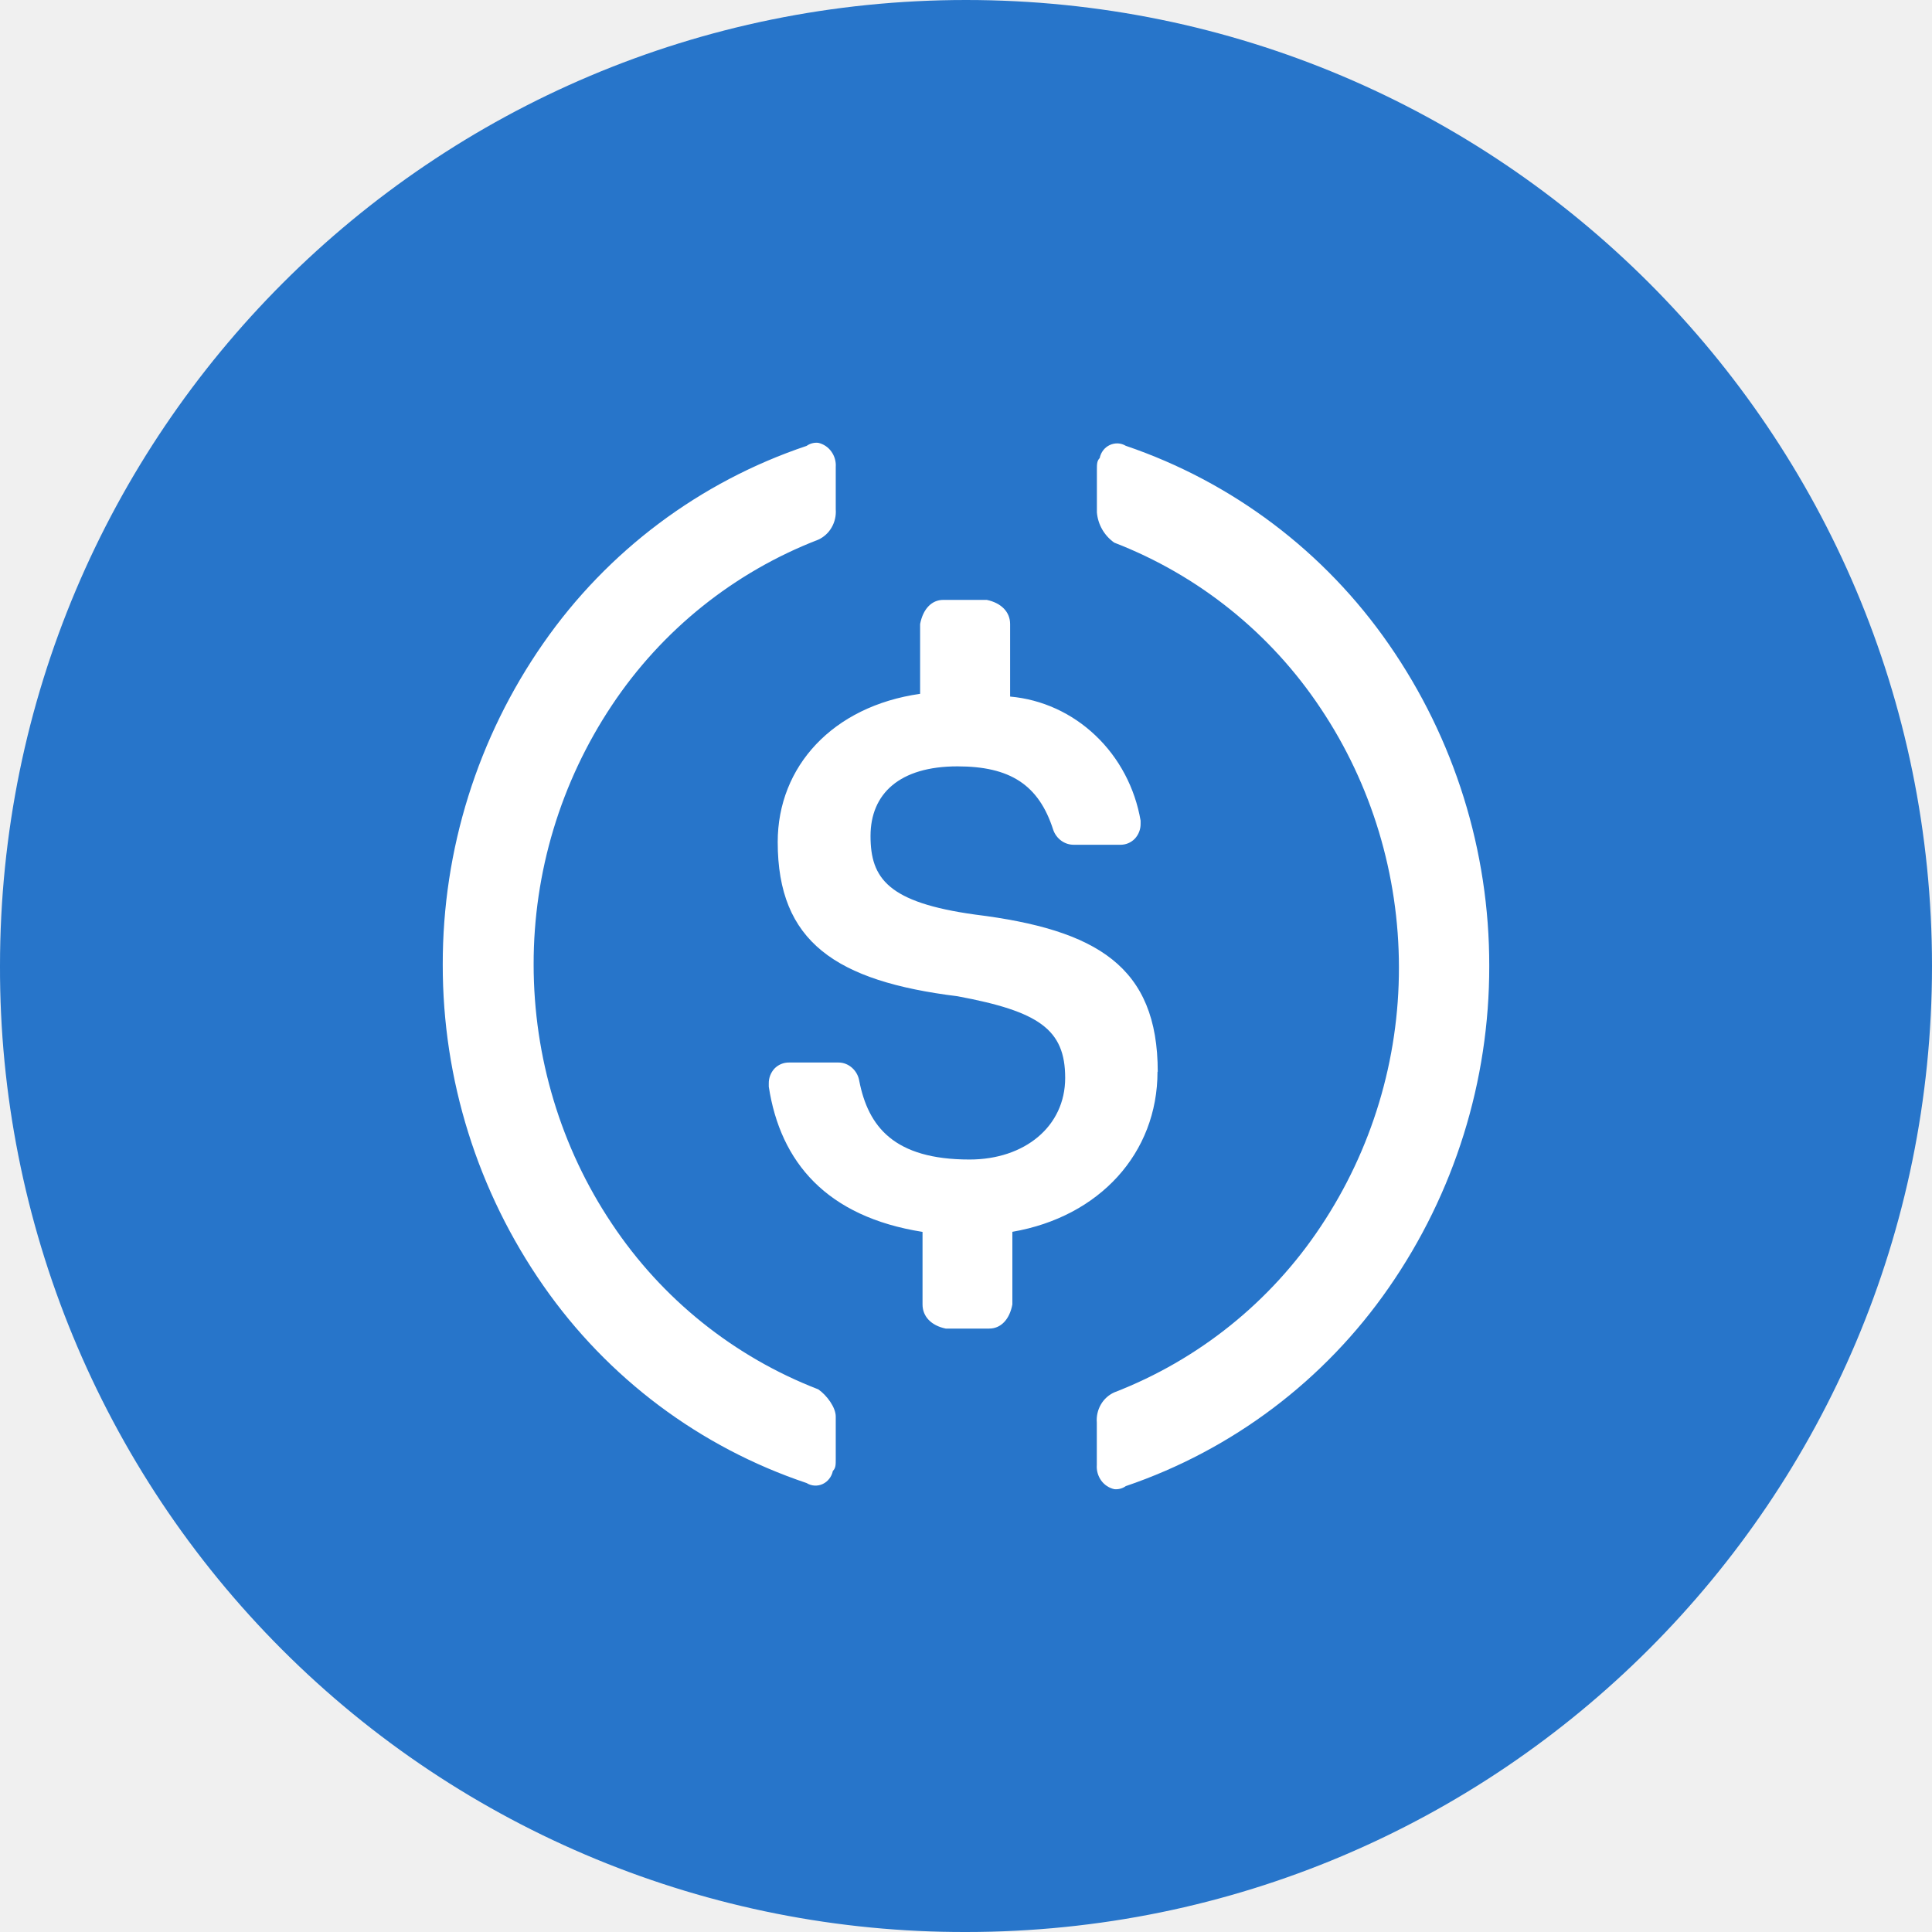
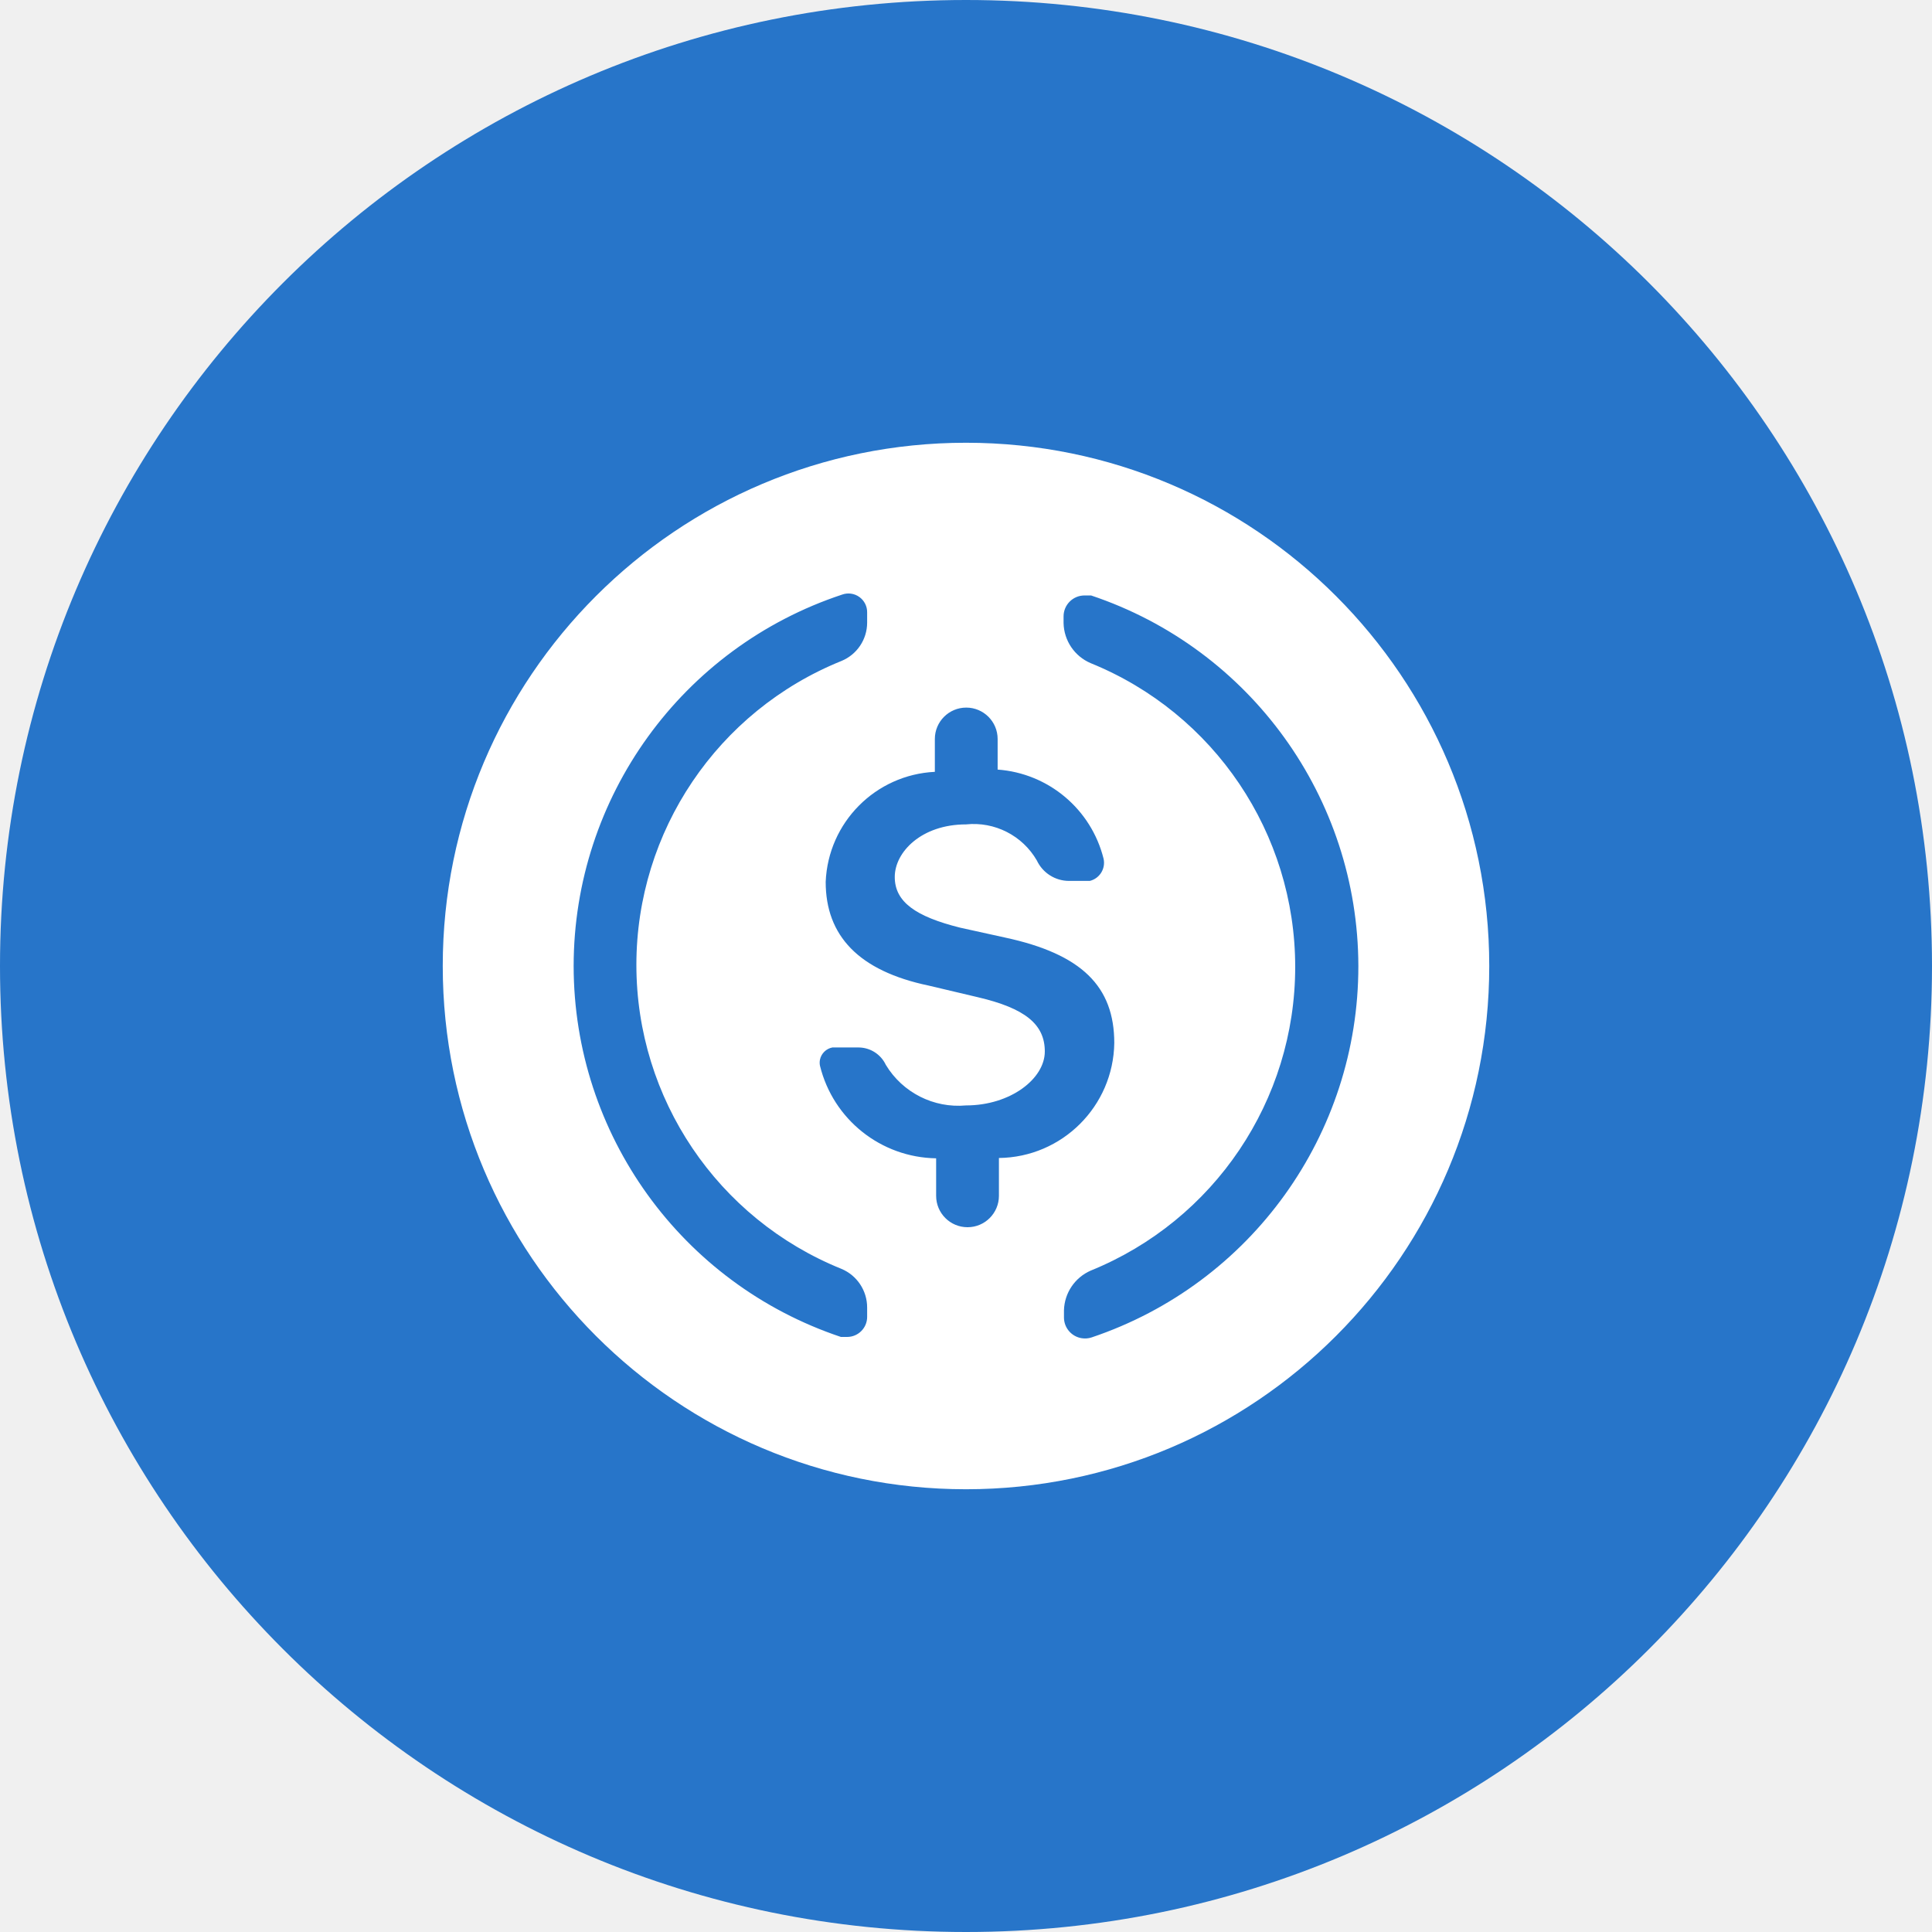
<svg xmlns="http://www.w3.org/2000/svg" fill="none" viewBox="0 0 24 24">
  <g clip-path="url(#a)">
-     <path fill="#2775CA" d="M12 24A12 12 0 1 0 0 12a11.97 11.97 0 0 0 12 12Z" />
-     <path fill="#fff" fill-rule="evenodd" d="M7.6 15.2a5.429 5.429 0 0 0 2.565 2.059c.108.075.217.225.217.338v.526c0 .075 0 .113-.036.15a.233.233 0 0 1-.045.097.221.221 0 0 1-.081.065.21.21 0 0 1-.2-.012 6.503 6.503 0 0 1-3.27-2.451 6.954 6.954 0 0 1-1.25-3.99A6.96 6.96 0 0 1 6.75 7.99a6.503 6.503 0 0 1 3.27-2.451.21.21 0 0 1 .145-.038.274.274 0 0 1 .162.108c.04.055.06.124.055.193v.526a.39.39 0 0 1-.051.224.367.367 0 0 1-.166.152A5.428 5.428 0 0 0 7.6 8.763a5.788 5.788 0 0 0-.971 3.218c0 1.151.339 2.275.971 3.219Zm6.287-9.692a.213.213 0 0 1 .098.03 6.533 6.533 0 0 1 3.267 2.465A6.983 6.983 0 0 1 18.5 12a6.983 6.983 0 0 1-1.248 3.996 6.533 6.533 0 0 1-3.267 2.465.21.21 0 0 1-.143.038.274.274 0 0 1-.163-.108.295.295 0 0 1-.054-.193v-.526a.388.388 0 0 1 .05-.224.366.366 0 0 1 .166-.151 5.429 5.429 0 0 0 2.565-2.06 5.787 5.787 0 0 0 .972-3.218c0-1.151-.34-2.275-.972-3.219a5.429 5.429 0 0 0-2.564-2.059.511.511 0 0 1-.216-.376V5.84c0-.076 0-.113.035-.15a.234.234 0 0 1 .044-.097.22.22 0 0 1 .182-.085Zm-1.775 5.853c1.513.188 2.27.643 2.27 1.954l-.003-.003c0 1.014-.721 1.803-1.803 1.99v.902c-.035.188-.144.3-.287.3h-.541c-.18-.037-.288-.15-.288-.3v-.901c-1.19-.188-1.766-.864-1.91-1.804v-.037a.267.267 0 0 1 .071-.188.247.247 0 0 1 .18-.075h.616c.062 0 .121.024.168.066a.278.278 0 0 1 .089.162c.111.568.432.977 1.37.977.684 0 1.188-.41 1.188-1.014 0-.604-.328-.826-1.336-1.014-1.514-.188-2.235-.676-2.235-1.916 0-.94.685-1.687 1.769-1.841v-.867c.036-.188.144-.3.288-.3h.54c.18.038.29.15.29.3v.901c.395.035.768.205 1.061.484.293.278.49.65.56 1.057v.037a.267.267 0 0 1-.072.188.246.246 0 0 1-.18.075h-.577a.263.263 0 0 1-.156-.05.281.281 0 0 1-.1-.134c-.18-.564-.54-.79-1.19-.79-.72 0-1.08.34-1.08.865 0 .526.216.826 1.298.976Z" clip-rule="evenodd" />
+     <path fill="#2775C9" d="M12 24c6.627 0 12-5.373 12-12S18.627 0 12 0 0 5.373 0 12s5.373 12 12 12Z" />
+     <path fill="#fff" d="M12 18.5a6.5 6.5 0 1 1 0-13 6.5 6.5 0 1 1 0 13Zm-.387-8.912a1.427 1.427 0 0 0-1.356 1.367c0 .669.41 1.106 1.278 1.288l.609.144c.592.138.835.338.835.675 0 .338-.426.67-.979.67a1.052 1.052 0 0 1-.996-.504.376.376 0 0 0-.337-.216h-.327a.195.195 0 0 0-.154.151.193.193 0 0 0 0 .076 1.51 1.51 0 0 0 1.443 1.15v.466a.39.39 0 0 0 .78 0v-.47a1.45 1.45 0 0 0 1.433-1.428c0-.703-.404-1.106-1.36-1.311l-.554-.122c-.553-.138-.813-.32-.813-.63s.332-.653.885-.653a.907.907 0 0 1 .88.448.442.442 0 0 0 .398.254h.26a.232.232 0 0 0 .171-.276 1.466 1.466 0 0 0-1.316-1.107v-.38a.39.39 0 1 0-.78 0v.41ZM7.126 12a4.862 4.862 0 0 0 3.32 4.608h.077a.249.249 0 0 0 .249-.249v-.116a.52.52 0 0 0-.32-.481 4.072 4.072 0 0 1 0-7.551.515.515 0 0 0 .32-.476v-.127a.232.232 0 0 0-.31-.222A4.863 4.863 0 0 0 7.126 12Zm9.748 0a4.863 4.863 0 0 0-3.32-4.603h-.082a.26.26 0 0 0-.26.26v.083a.554.554 0 0 0 .337.498 4.072 4.072 0 0 1 0 7.546.554.554 0 0 0-.332.492v.094a.261.261 0 0 0 .222.254.26.26 0 0 0 .121-.01A4.863 4.863 0 0 0 16.874 12Z" />
  </g>
  <defs>
    <clipPath id="a">
      <path fill="#fff" d="M0 0h24v24H0z" />
    </clipPath>
  </defs>
</svg>
